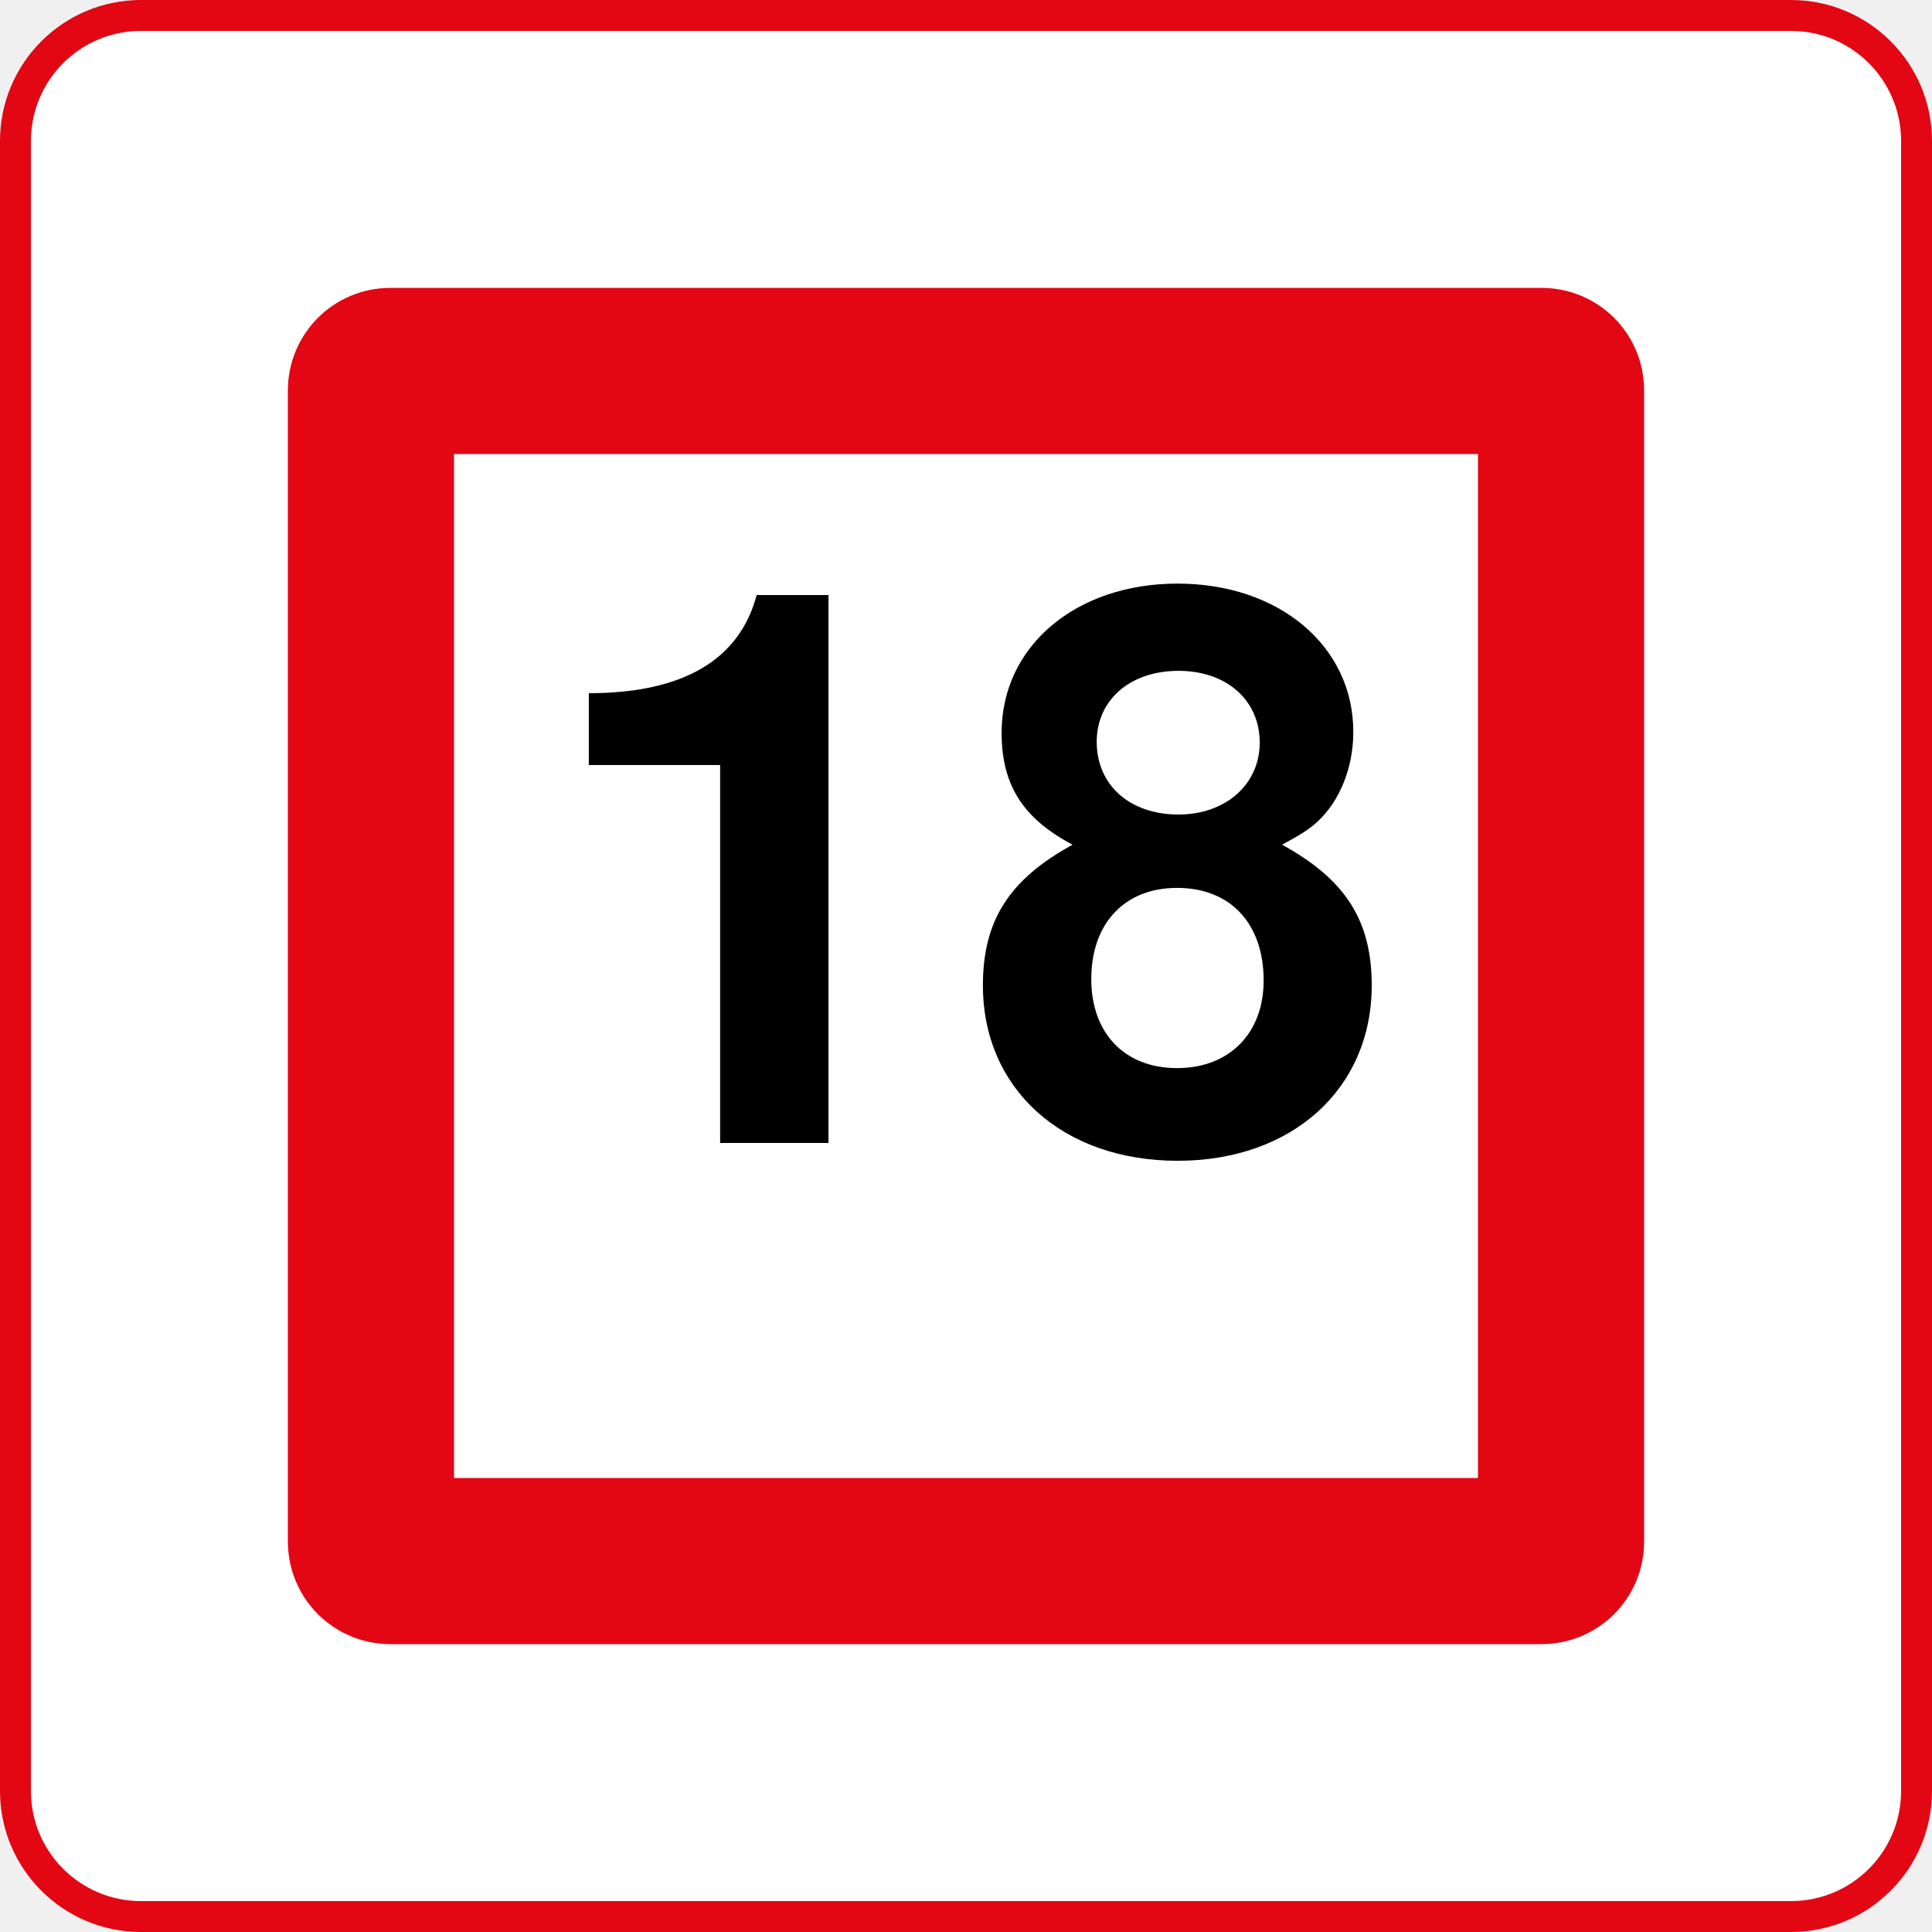
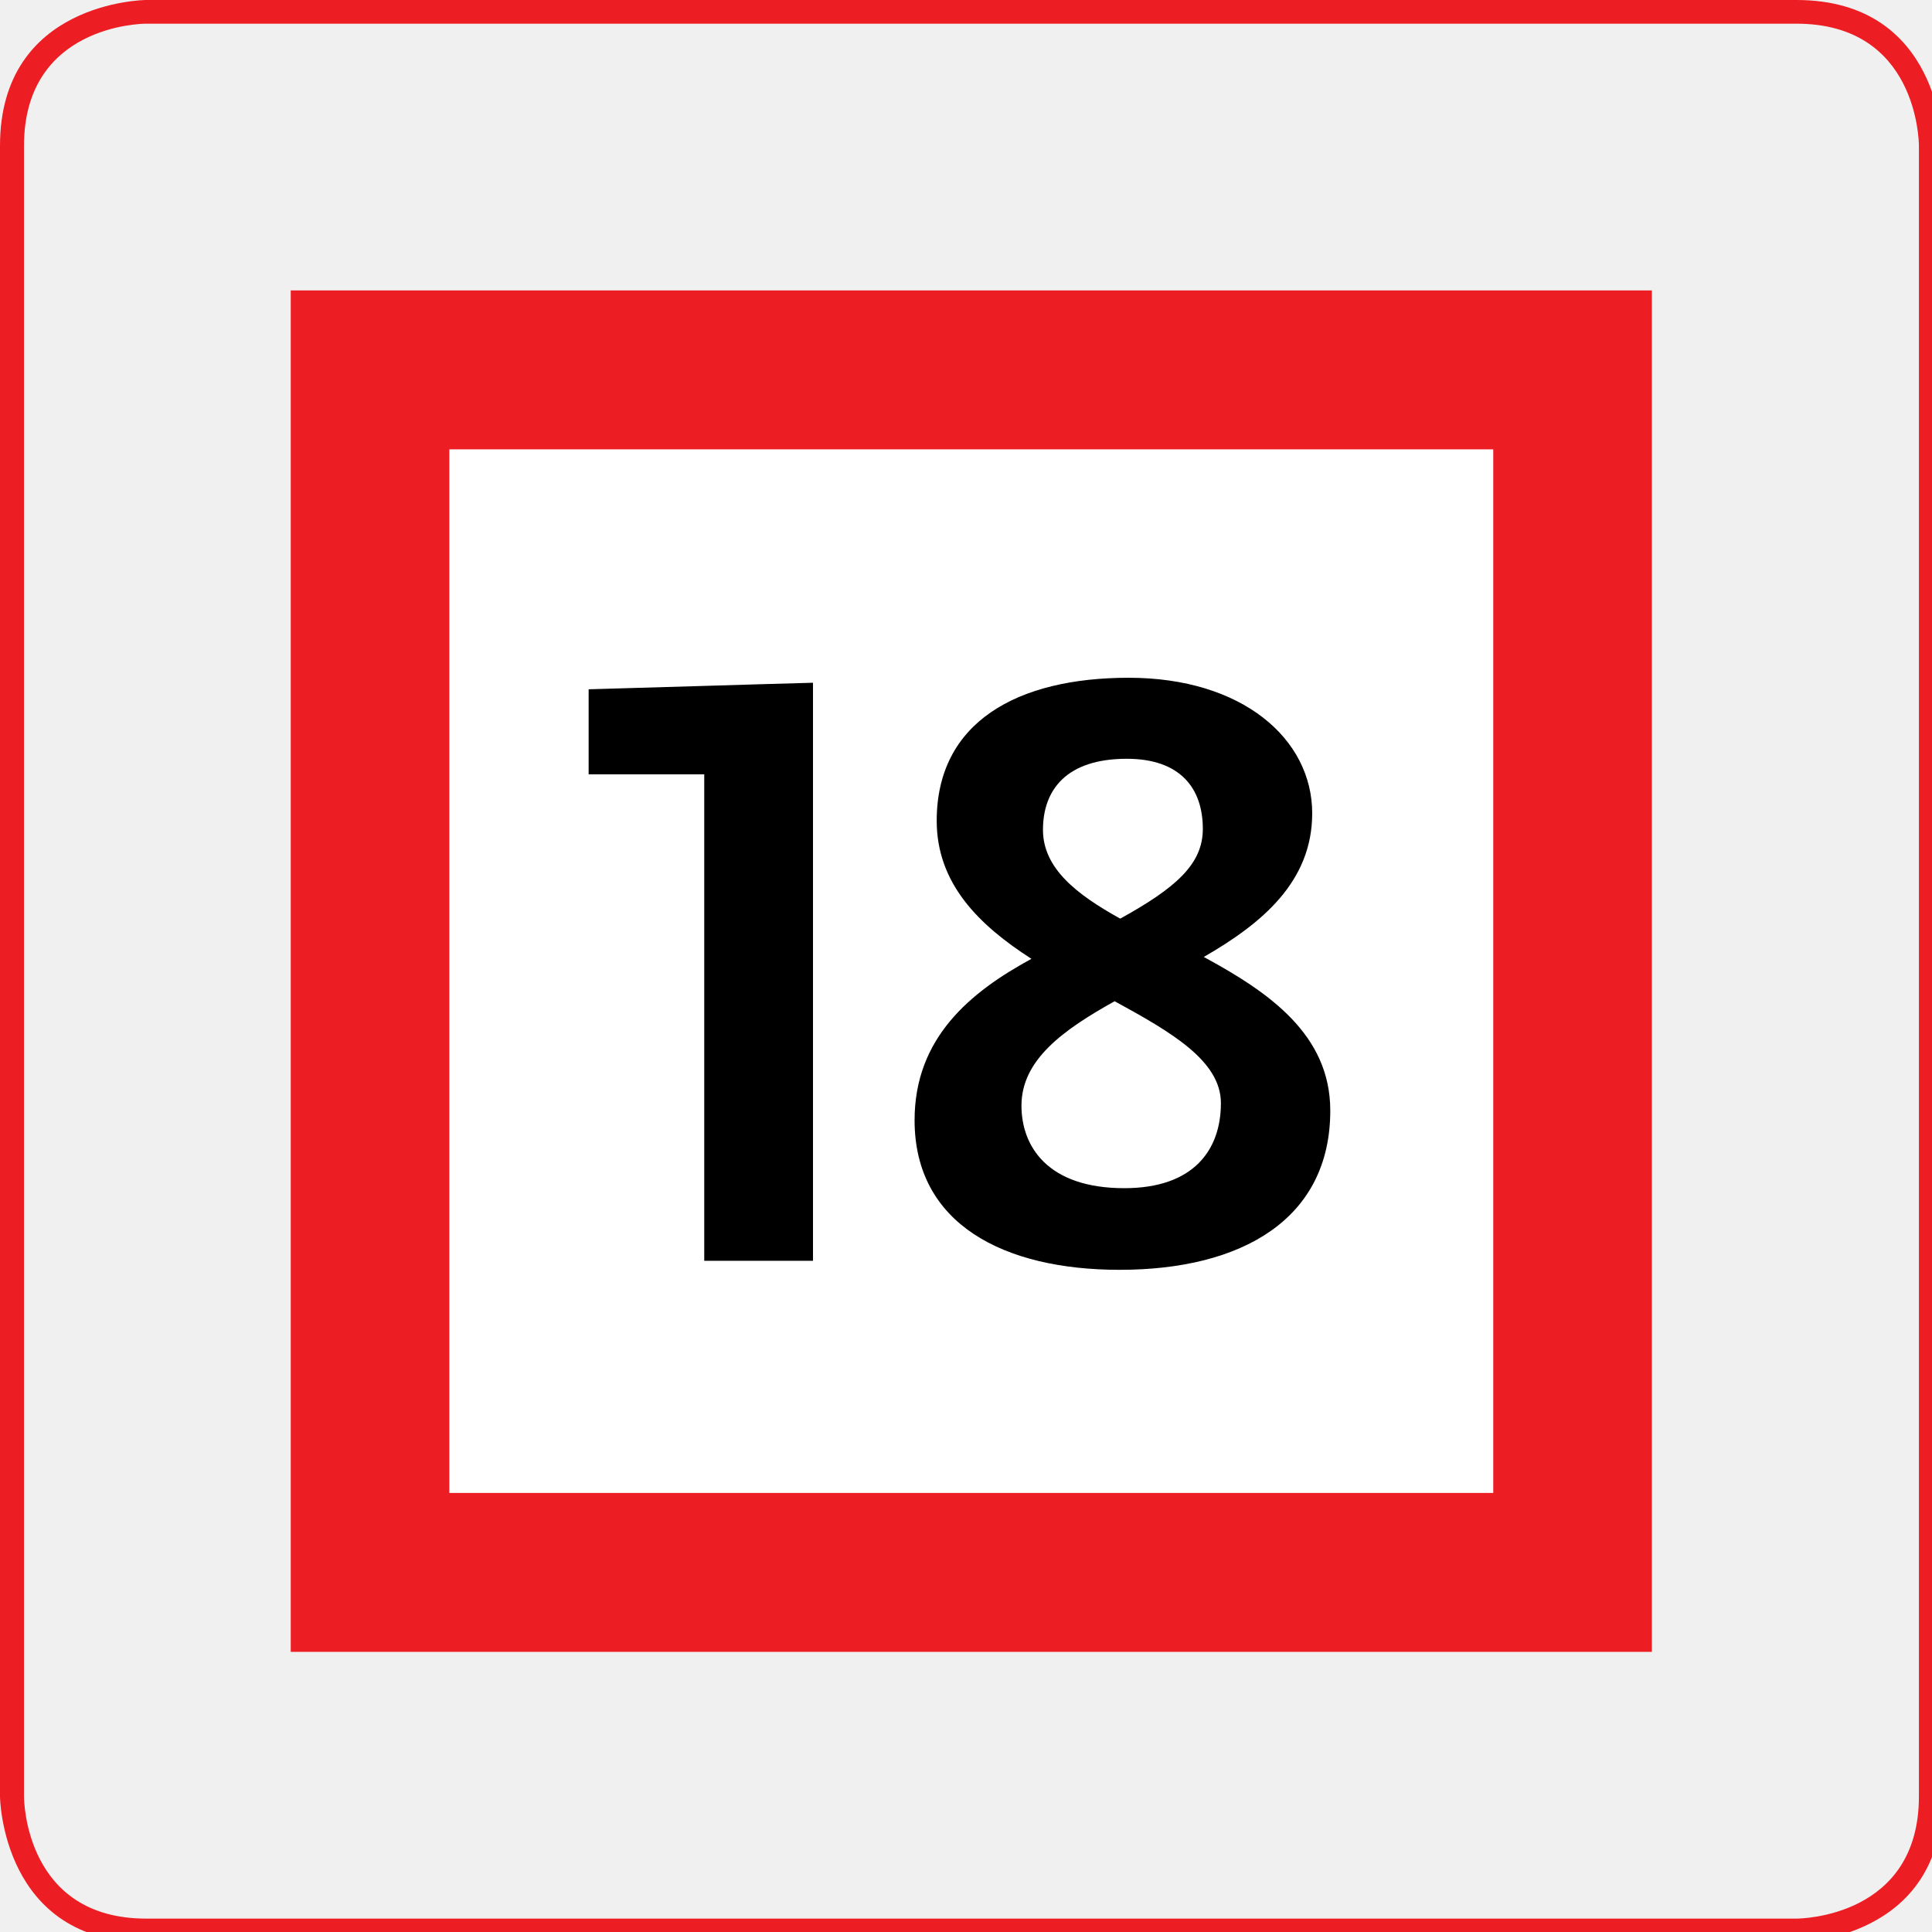
- <svg xmlns="http://www.w3.org/2000/svg" viewBox="0 0 100 100" role="img" aria-label="Norwegian age limit 18">
-   <rect x=".8" y=".8" width="98.4" height="98.4" rx="6.5" fill="#fff" stroke="#E30613" stroke-width="1.6" />
-   <rect x="19.2" y="19.2" width="61.6" height="61.6" rx="1" fill="none" stroke="#E30613" stroke-width="8.6" />
-   <text x="50" y="50" text-anchor="middle" dominant-baseline="central" fill="#000" font-family="Helvetica,Arial,'Liberation Sans',sans-serif" font-weight="700" font-size="40" textLength="37" lengthAdjust="spacingAndGlyphs">18</text>
+ <svg xmlns="http://www.w3.org/2000/svg" viewBox="0 0 62 62" width="62" height="62">
+   <g class="layer">
+     <path d="m4.69,0.76c-0.16,0 -3.92,0.06 -3.92,3.92l0,52.97c0,0.16 0.06,3.92 3.92,3.92l52.96,0c0.16,0 3.93,-0.06 3.93,-3.92l0,-52.97c0,-0.16 -0.06,-3.92 -3.93,-3.92l-52.96,0zm52.96,61.57l-52.96,0c-4.63,0 -4.69,-4.64 -4.69,-4.68l0,-52.97c0,-4.63 4.64,-4.68 4.69,-4.68l52.96,0c4.64,0 4.69,4.64 4.69,4.68l0,52.97c0,4.63 -4.64,4.68 -4.69,4.68" fill="#ed1d24" id="svg_1" />
+     <path d="m11.87,11.87l0,38.59l38.59,0l0,-38.59l-38.59,0z" fill="#fff" id="svg_2" />
+     <path d="m14.42,47.91l33.5,0l0,-33.49l-33.5,0l0,33.49zm38.59,5.1l-43.68,0l0,-43.69l43.68,0l0,43.69z" fill="#ed1d24" id="svg_3" />
+     <path d="m26.09,40.46l0,-18.55c-1.89,0.05 -5.32,0.16 -7.2,0.21l0,2.73l3.71,0l0,15.61l3.49,0zm9.84,0.29c3.93,0 6.76,-1.63 6.76,-5.11c0,-2.44 -1.97,-3.8 -4.06,-4.93c1.86,-1.07 3.48,-2.41 3.48,-4.61c0,-2.38 -2.23,-4.35 -5.89,-4.35c-3.57,0 -6.16,1.42 -6.16,4.59c0,2.02 1.36,3.35 3.04,4.43c-1.97,1.07 -3.75,2.54 -3.75,5.18c0,3.33 2.86,4.8 6.58,4.8m0.15,-2.62c-2.46,0 -3.3,-1.34 -3.3,-2.65c0,-1.47 1.34,-2.43 2.99,-3.35c1.81,0.99 3.41,1.91 3.41,3.27c0,1.5 -0.87,2.73 -3.1,2.73m-0.13,-8.65c-1.41,-0.78 -2.48,-1.62 -2.48,-2.85c0,-1.29 0.76,-2.28 2.69,-2.28c1.71,0 2.44,0.94 2.44,2.25c0,1.13 -0.86,1.89 -2.65,2.88" id="svg_4" />
+   </g>
</svg>
